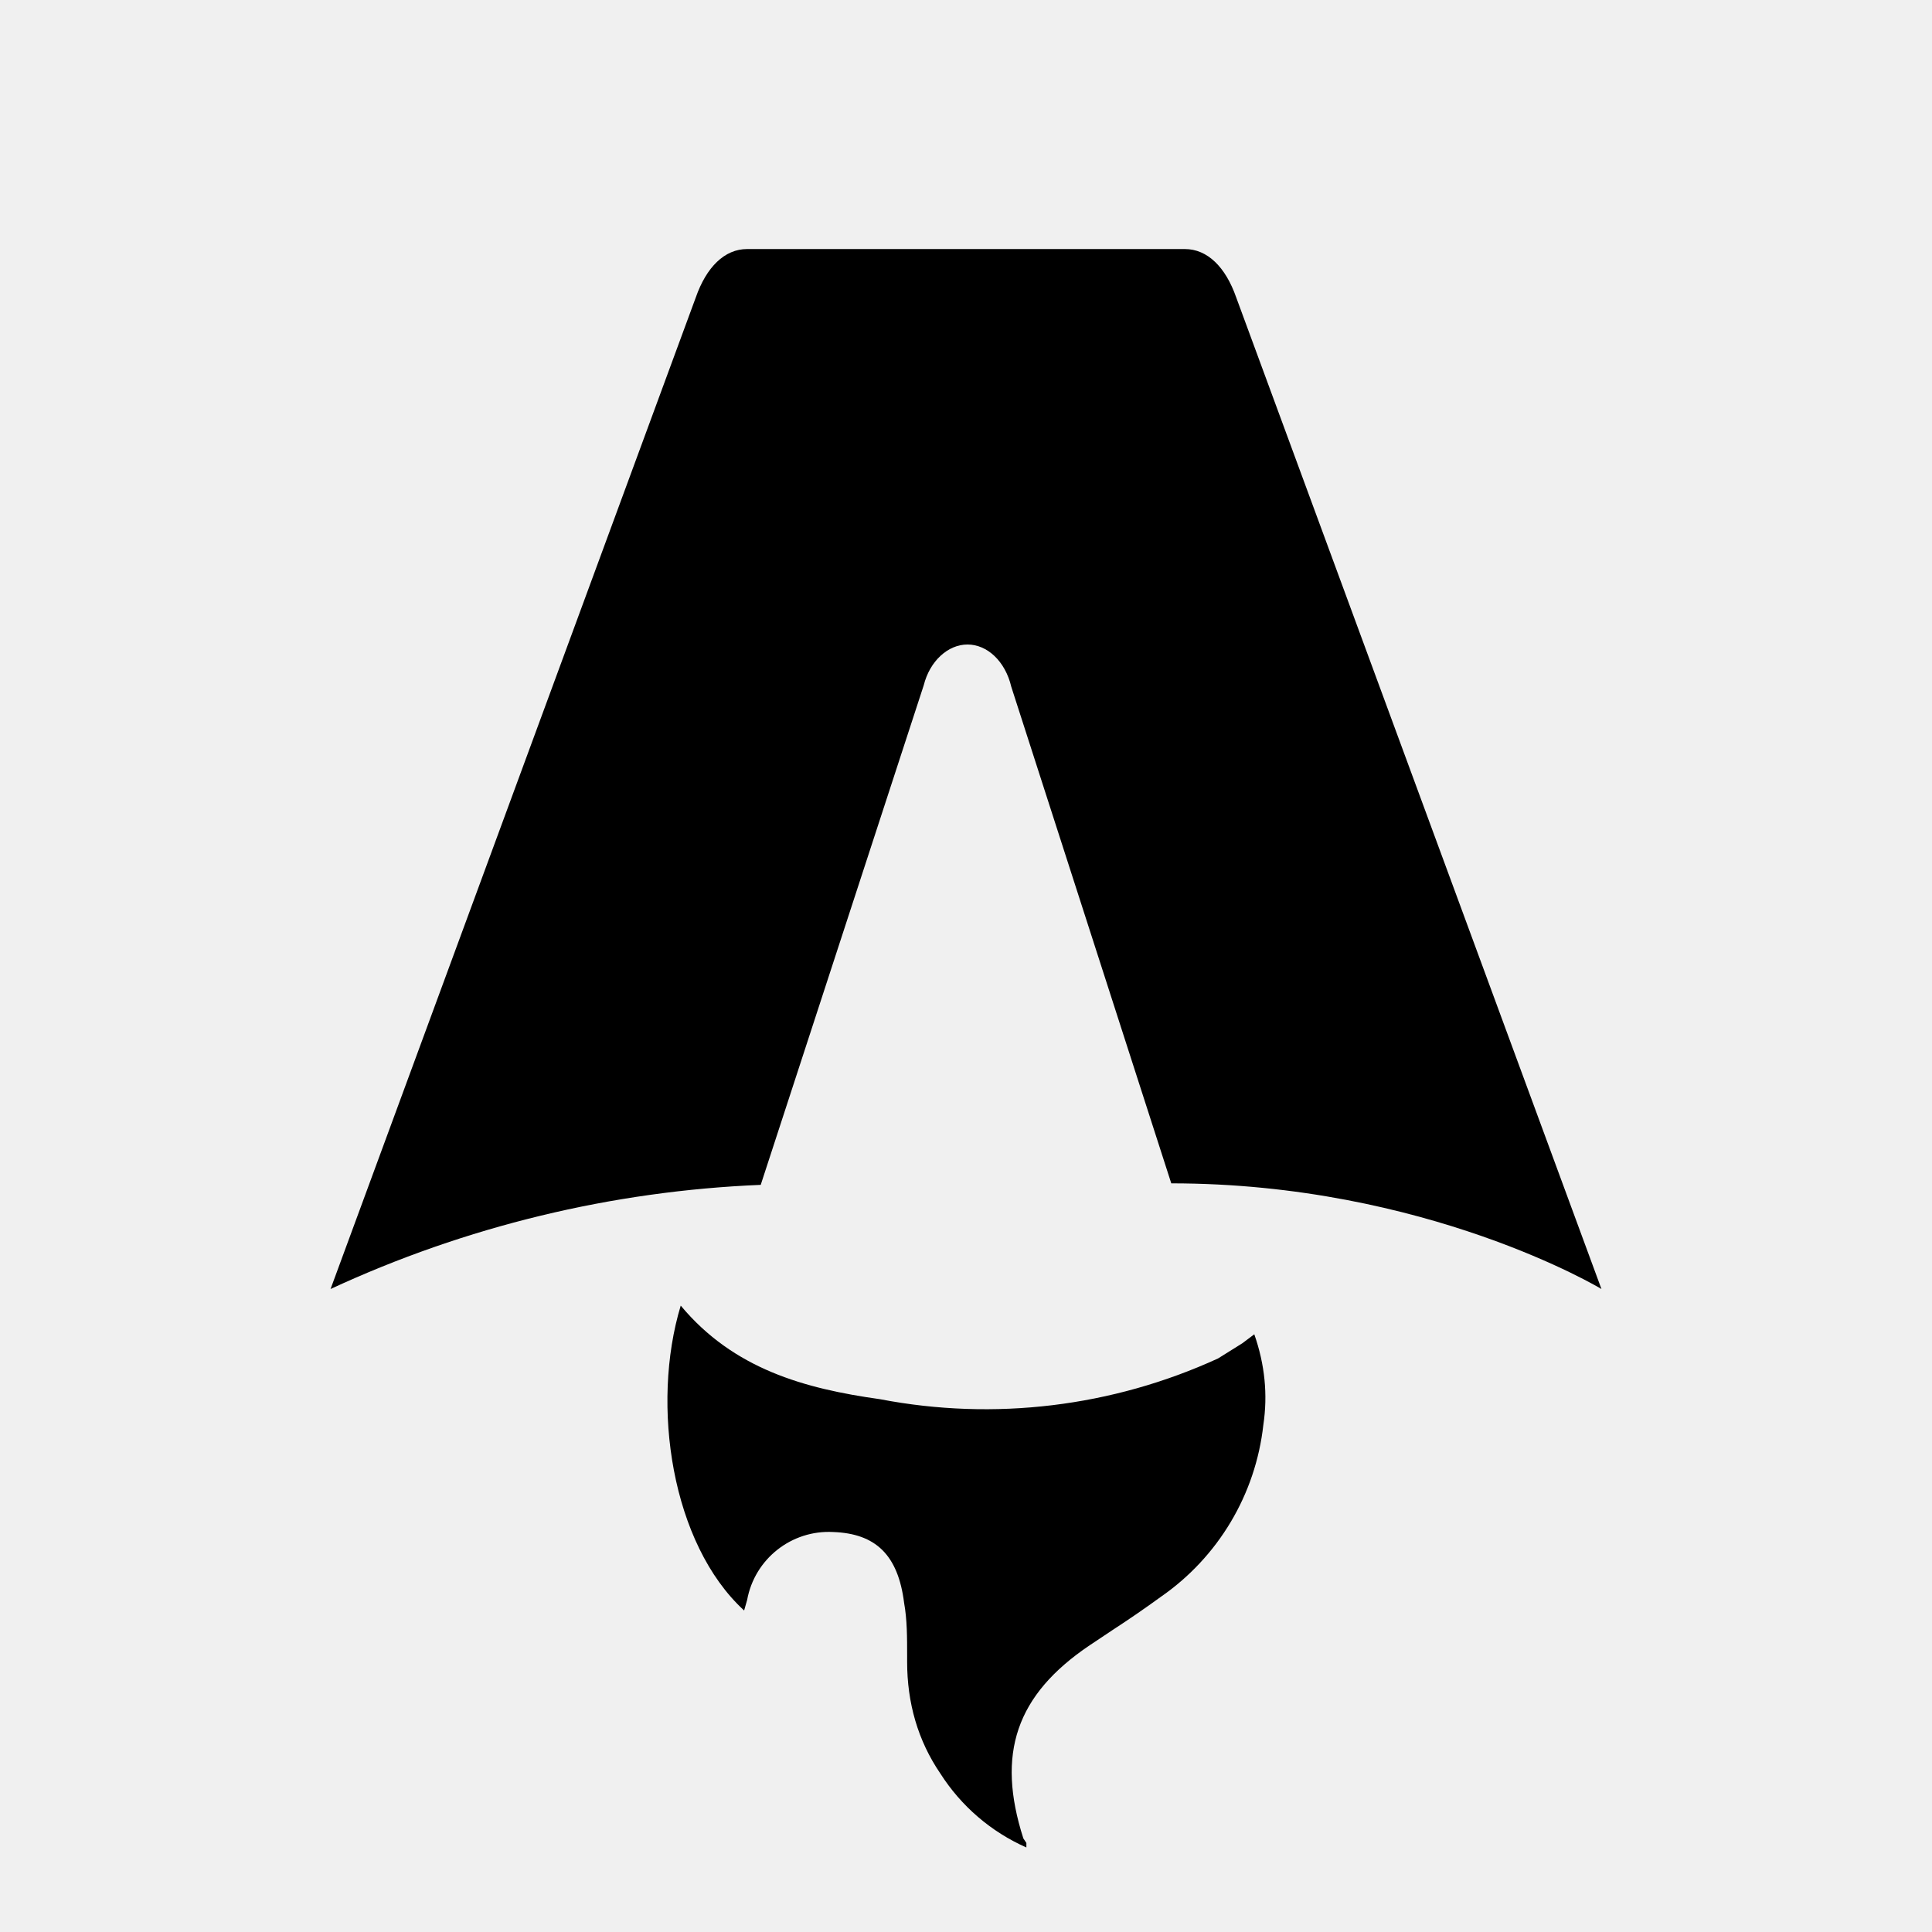
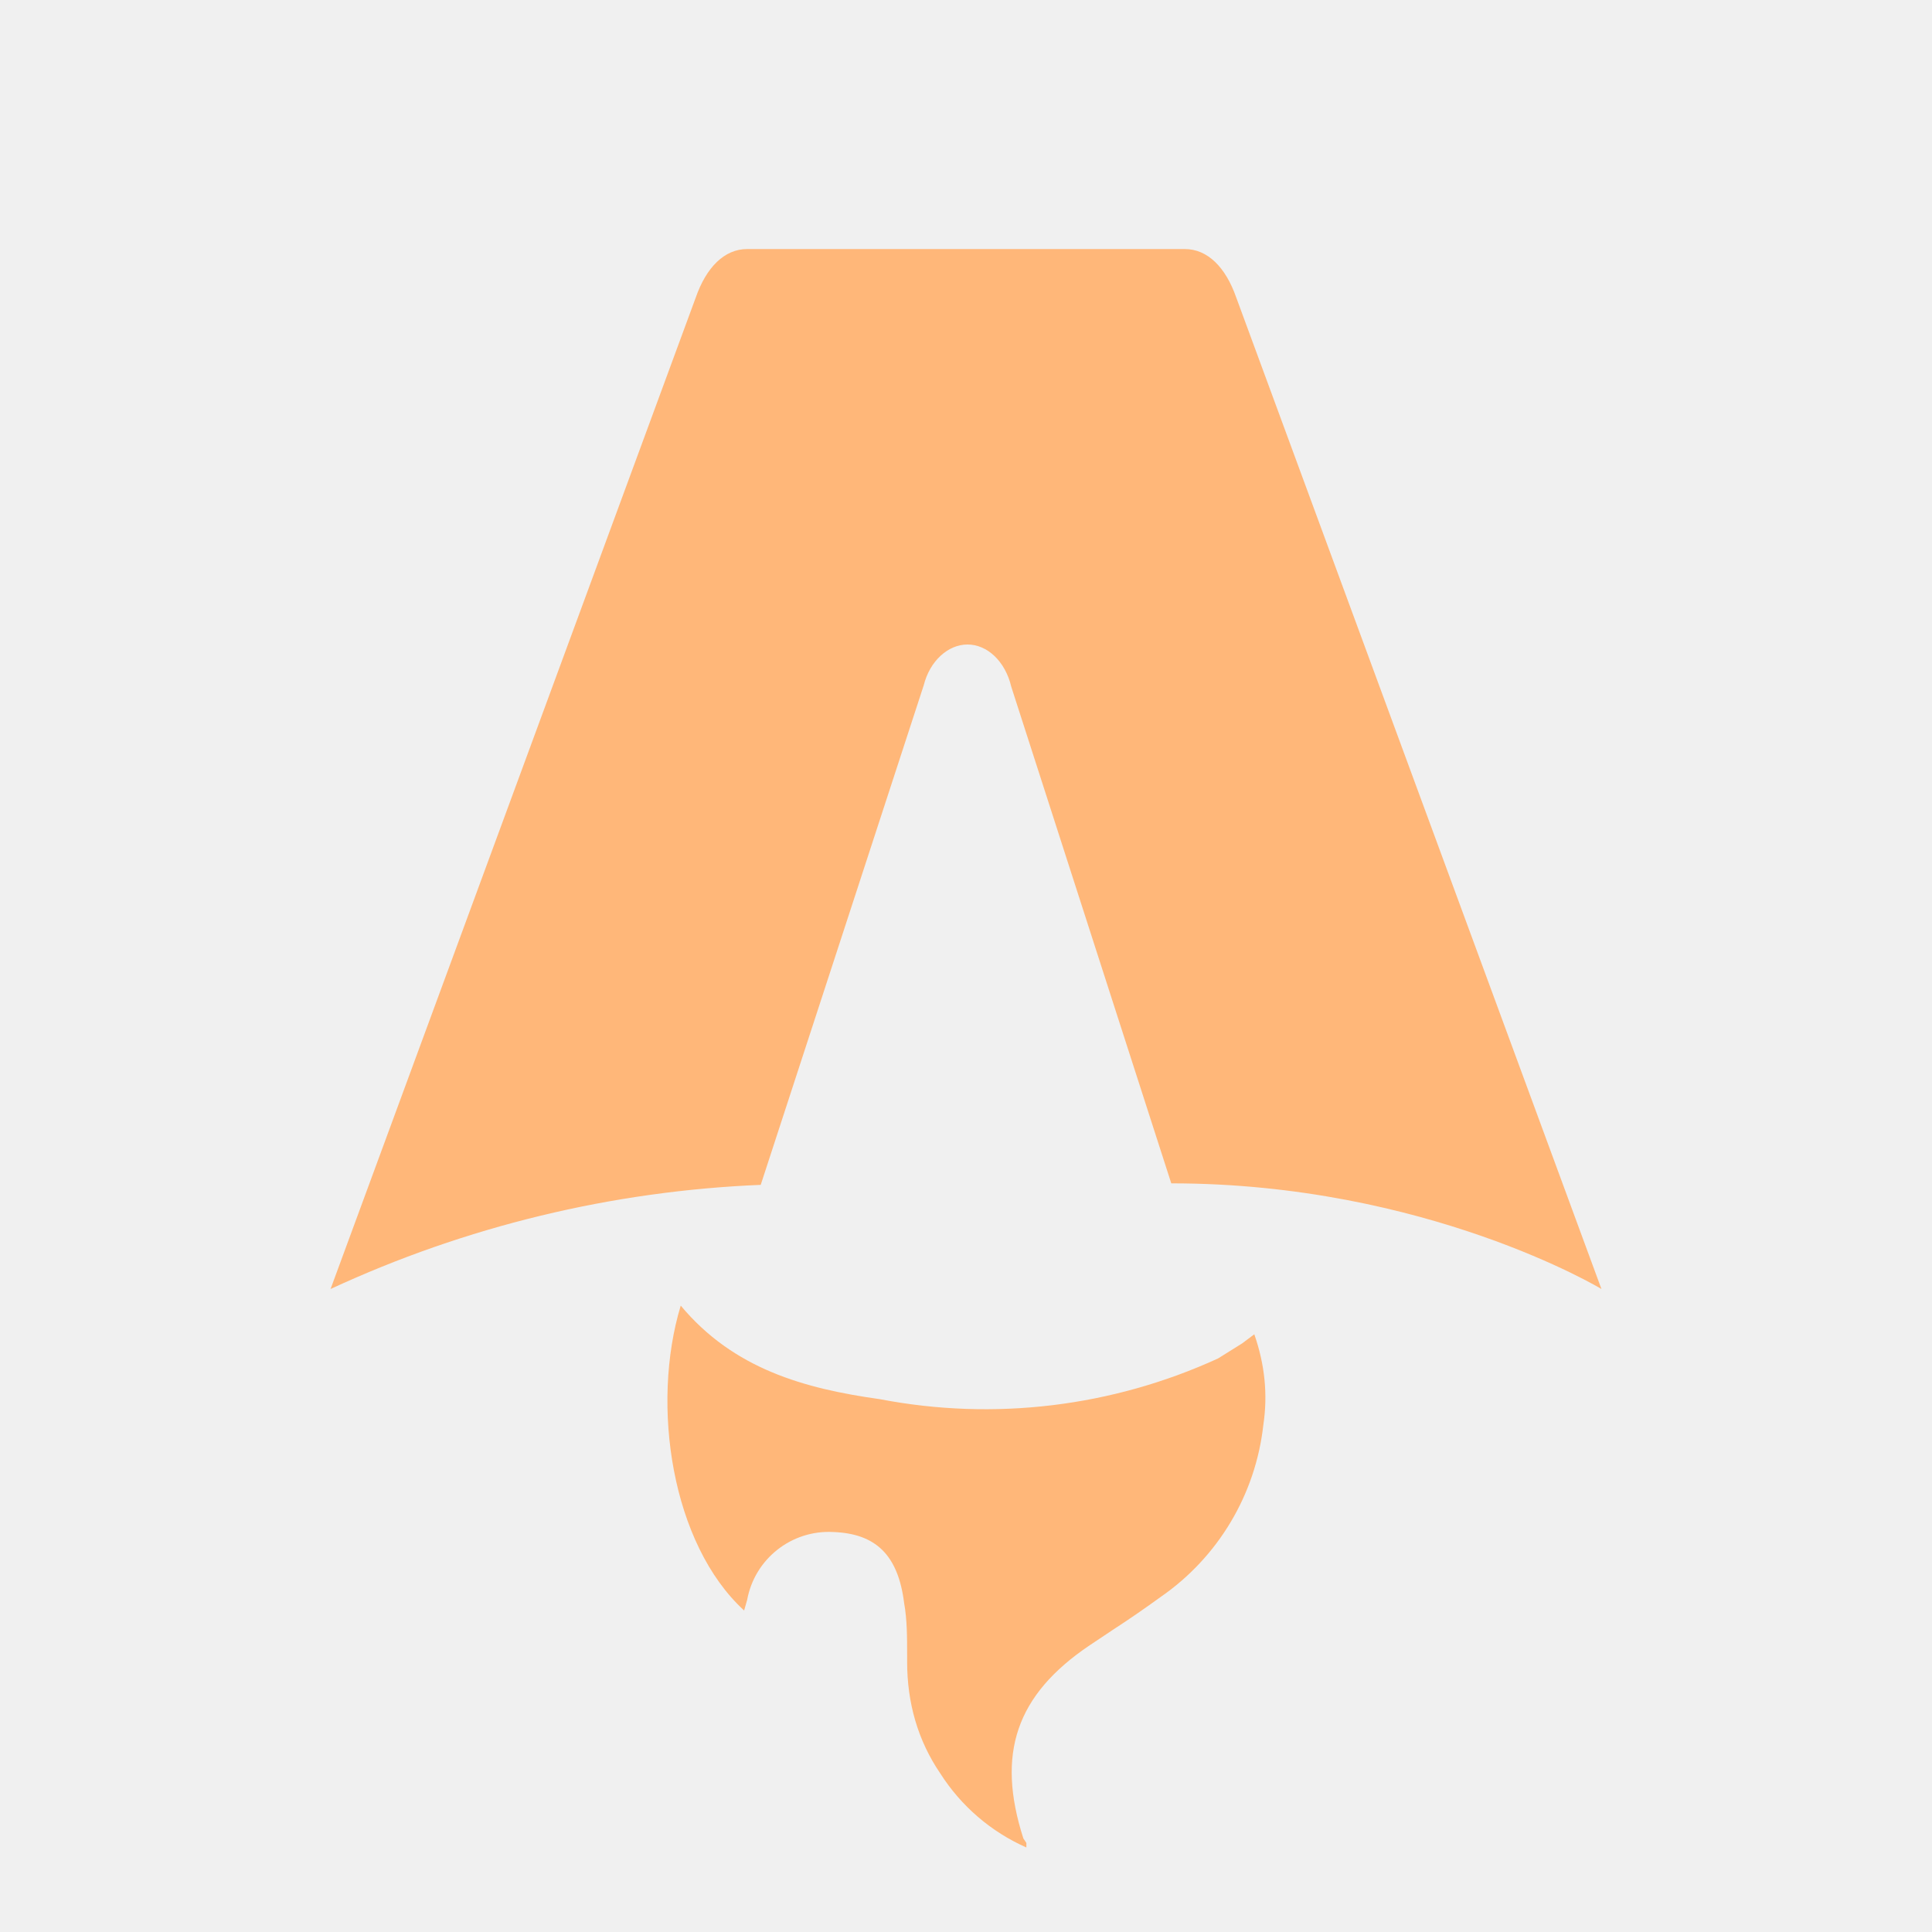
<svg xmlns="http://www.w3.org/2000/svg" fill="none" viewBox="0 0 128 128">
-   <path d="M50.4 78.5a75.1 75.1 0 0 0-28.5 6.9l24.2-65.7c.7-2 1.9-3.2 3.4-3.2h29c1.5 0 2.7 1.2 3.4 3.2l24.2 65.7s-11.6-7-28.5-7L67 45.5c-.4-1.7-1.6-2.8-2.9-2.8-1.3 0-2.5 1.1-2.9 2.7L50.4 78.5Zm-1.1 28.2Zm-4.2-20.2c-2 6.6-.6 15.8 4.2 20.2a17.5 17.5 0 0 1 .2-.7 5.5 5.5 0 0 1 5.7-4.5c2.8.1 4.3 1.5 4.7 4.7.2 1.1.2 2.3.2 3.5v.4c0 2.7.7 5.2 2.2 7.4a13 13 0 0 0 5.7 4.9v-.3l-.2-.3c-1.8-5.6-.5-9.5 4.4-12.8l1.5-1a73 73 0 0 0 3.2-2.2 16 16 0 0 0 6.8-11.4c.3-2 .1-4-.6-6l-.8.6-1.6 1a37 37 0 0 1-22.4 2.7c-5-.7-9.7-2-13.2-6.2Z" />
-   <style>path{fill:#000}@media (prefers-color-scheme:dark){path{fill:#fff}}</style>
+   <path d="M50.4 78.5a75.1 75.1 0 0 0-28.5 6.9l24.2-65.7c.7-2 1.9-3.2 3.4-3.2h29c1.5 0 2.7 1.2 3.4 3.2l24.2 65.7s-11.6-7-28.5-7L67 45.5c-.4-1.7-1.6-2.8-2.9-2.8-1.3 0-2.5 1.1-2.9 2.7L50.4 78.5Zm-1.1 28.2Zm-4.2-20.2c-2 6.6-.6 15.8 4.2 20.2a17.5 17.5 0 0 1 .2-.7 5.5 5.5 0 0 1 5.7-4.5c2.8.1 4.3 1.5 4.7 4.7.2 1.1.2 2.3.2 3.5v.4c0 2.7.7 5.2 2.2 7.4a13 13 0 0 0 5.7 4.9v-.3l-.2-.3c-1.8-5.6-.5-9.5 4.4-12.8l1.5-1a73 73 0 0 0 3.2-2.2 16 16 0 0 0 6.8-11.4c.3-2 .1-4-.6-6l-.8.6-1.6 1a37 37 0 0 1-22.4 2.7c-5-.7-9.7-2-13.2-6.2Z" fill="#ffb779" />
+   <style>@media (prefers-color-scheme:light){path{fill:#c46b00}}</style>
</svg>
